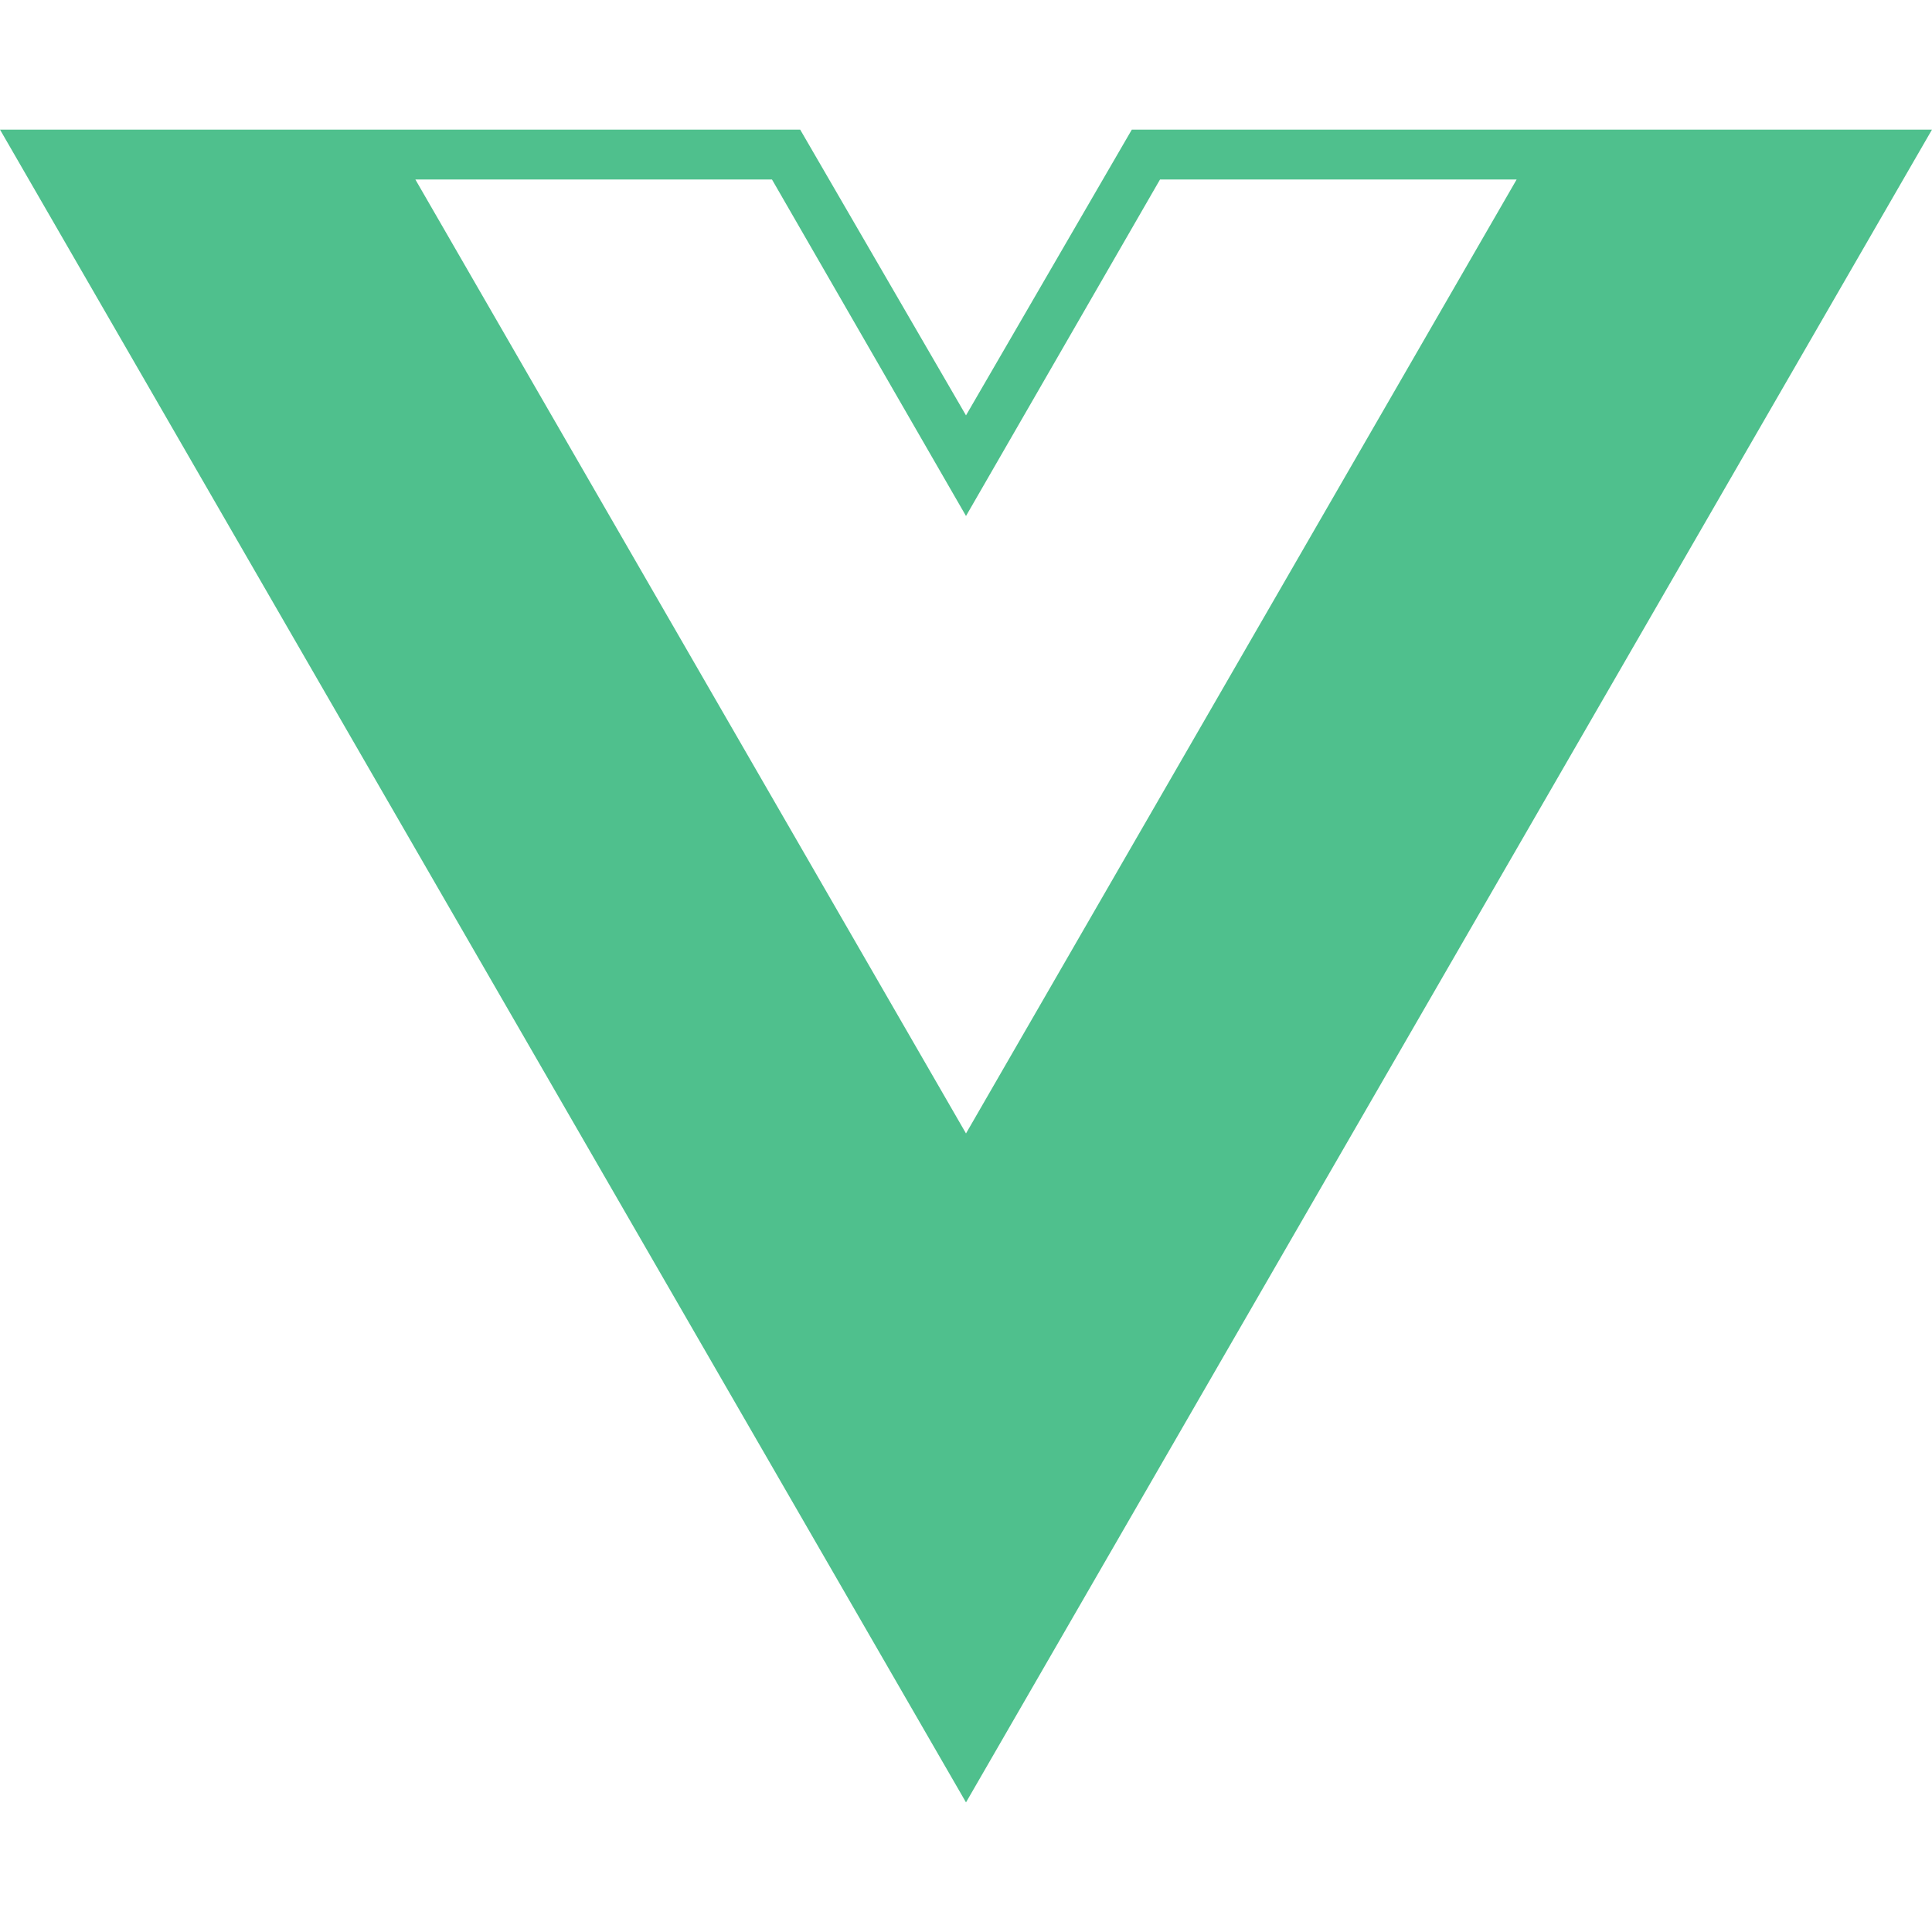
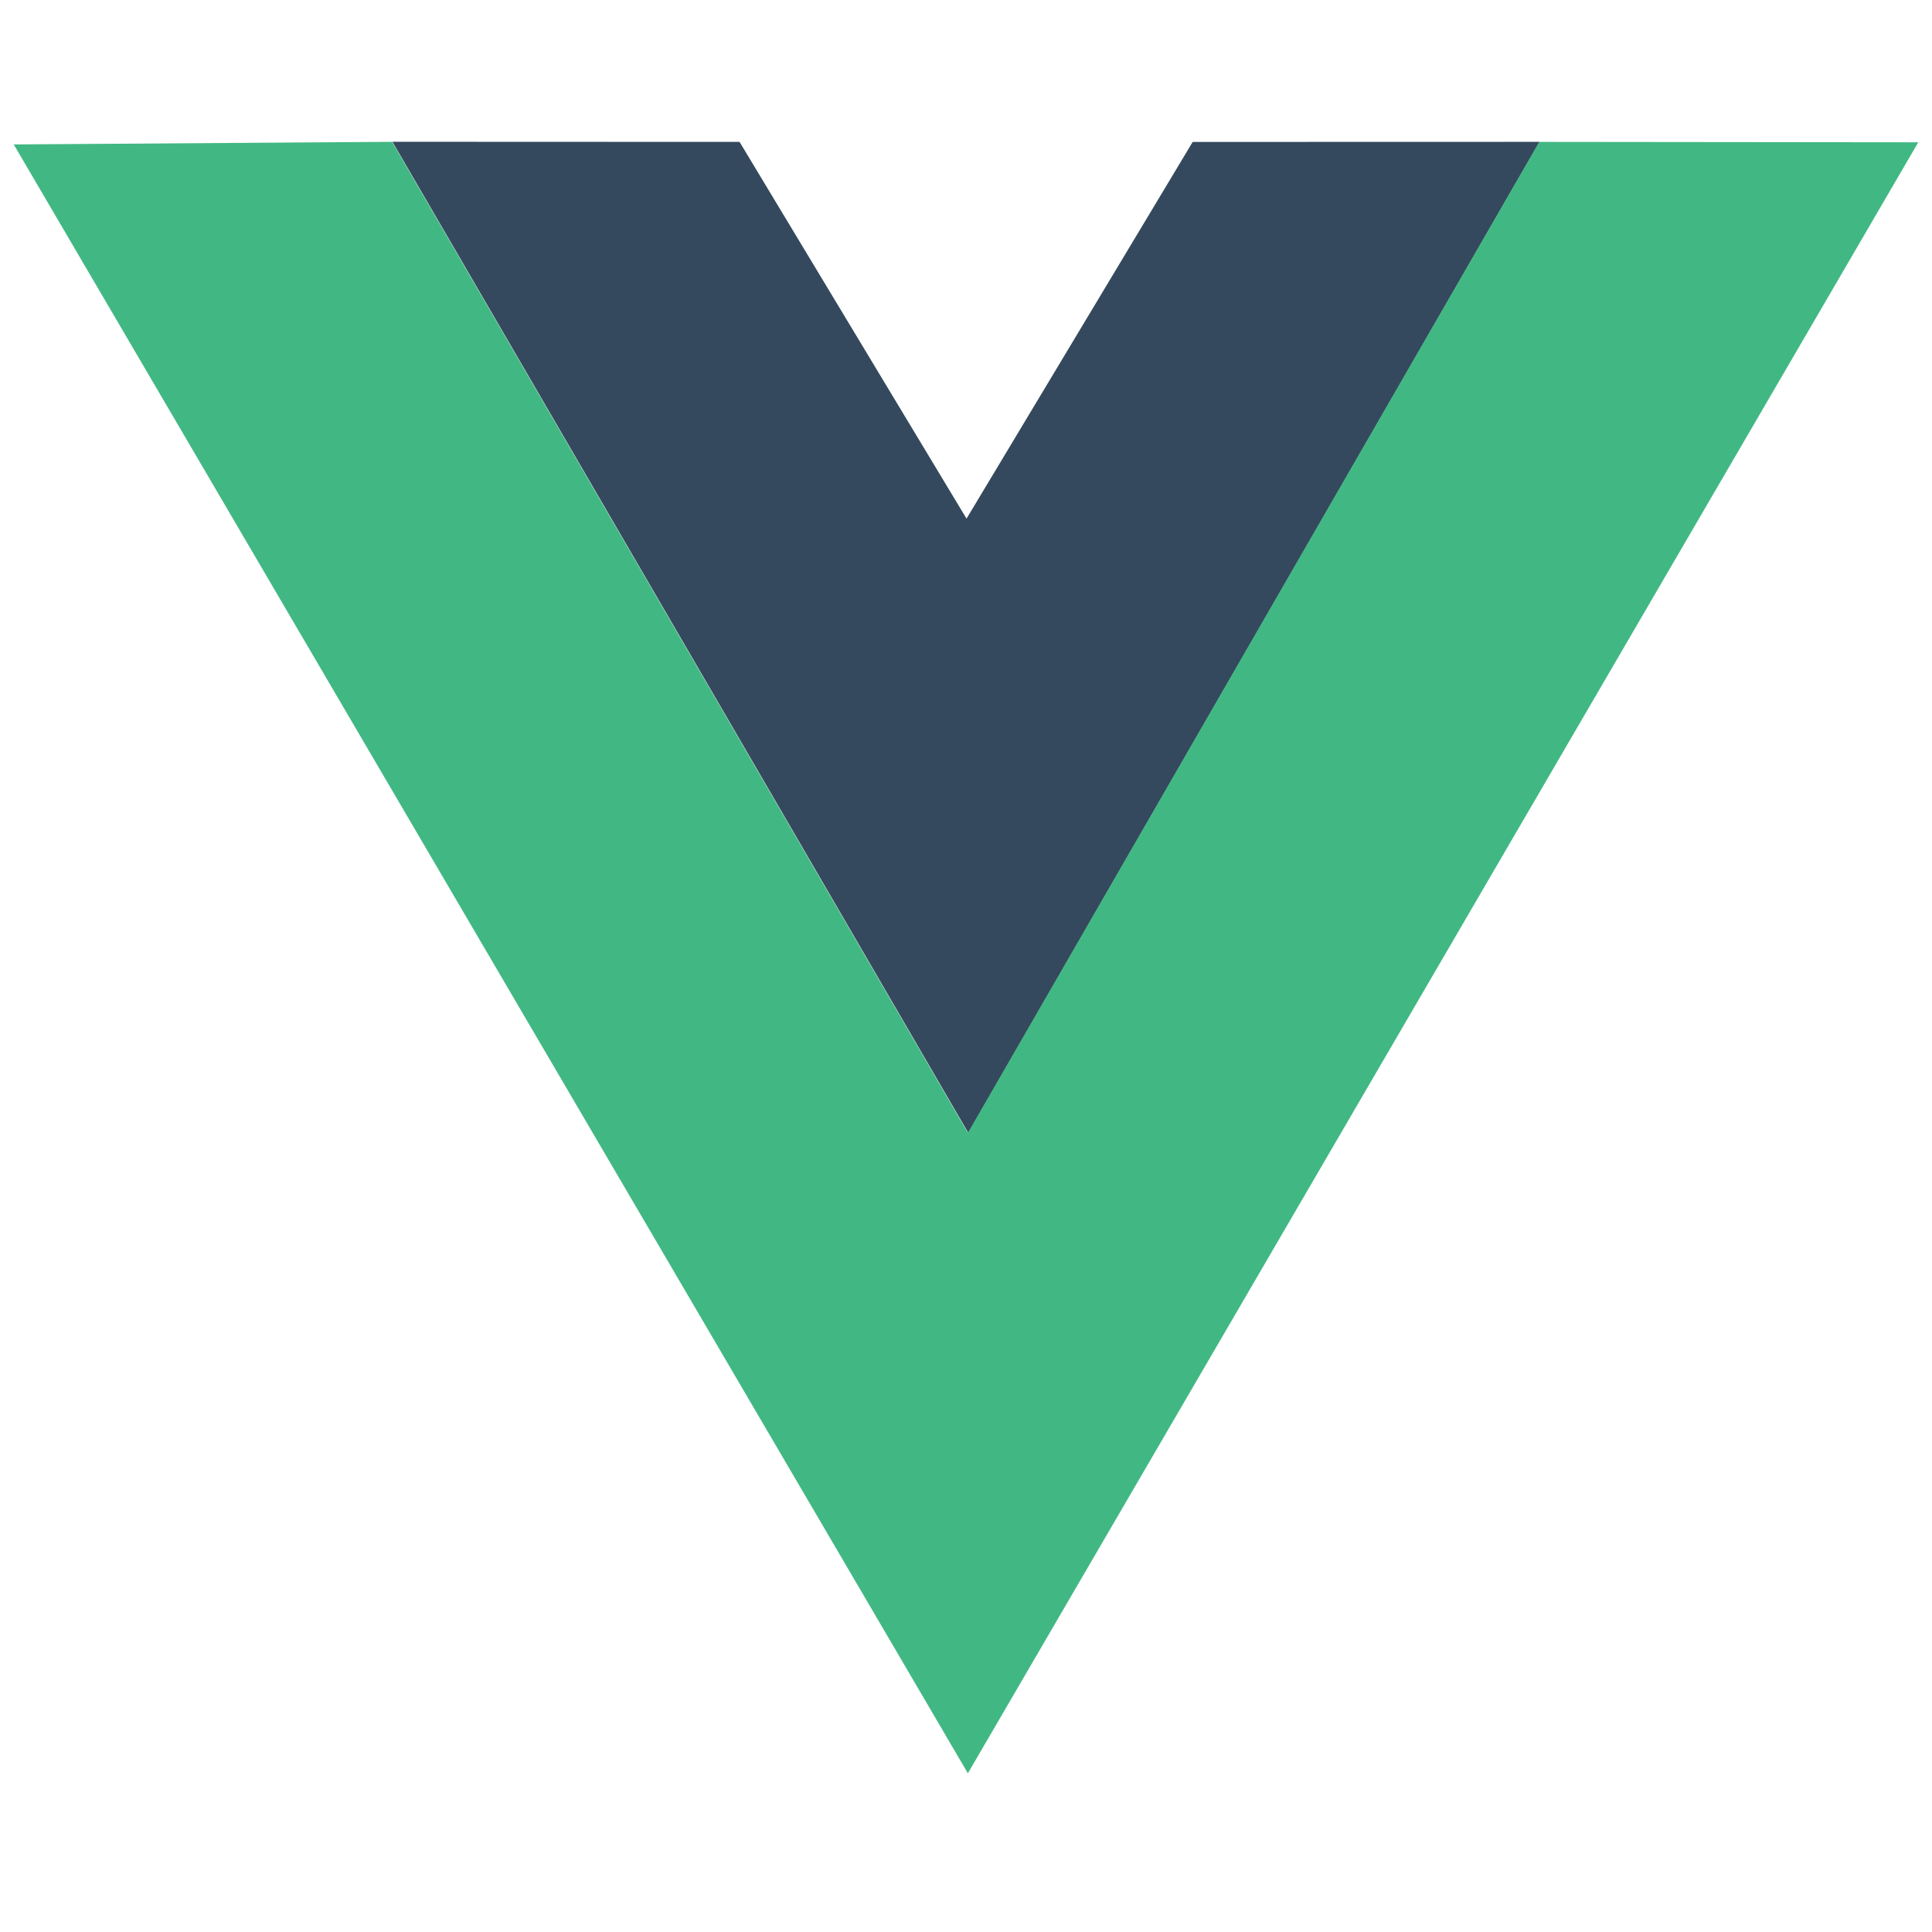
- <svg xmlns="http://www.w3.org/2000/svg" fill="#4FC08D" role="img" viewBox="0 0 24 24">
-   <path d="M24,1.61H14.06L12,5.16,9.94,1.61H0L12,22.39ZM12,14.08,5.16,2.23H9.59L12,6.41l2.41-4.18h4.43Z" />
+ <svg xmlns="http://www.w3.org/2000/svg" viewBox="0 0 128 128">
+   <path d="M0 8.934l49.854.158 14.167 24.47 14.432-24.47L128 8.935l-63.834 110.14zm126.98.637l-24.36.02-38.476 66.053L25.691 9.592.942 9.572l63.211 107.89zm-25.149-.008l-22.745.168-15.053 24.647L49.216 9.73l-22.794-.168 37.731 64.476zm-75.834-.17l23.002.009m-23.002-.01l23.002.01" fill="none" />
+   <path d="M25.997 9.393l23.002.009L64.035 34.36 79.018 9.404 102 9.398 64.15 75.053z" fill="#35495e" />
+   <path d="M.91 9.569l25.067-.172 38.15 65.659L101.98 9.401l25.11.026-62.966 108.06z" fill="#41b883" />
</svg>
